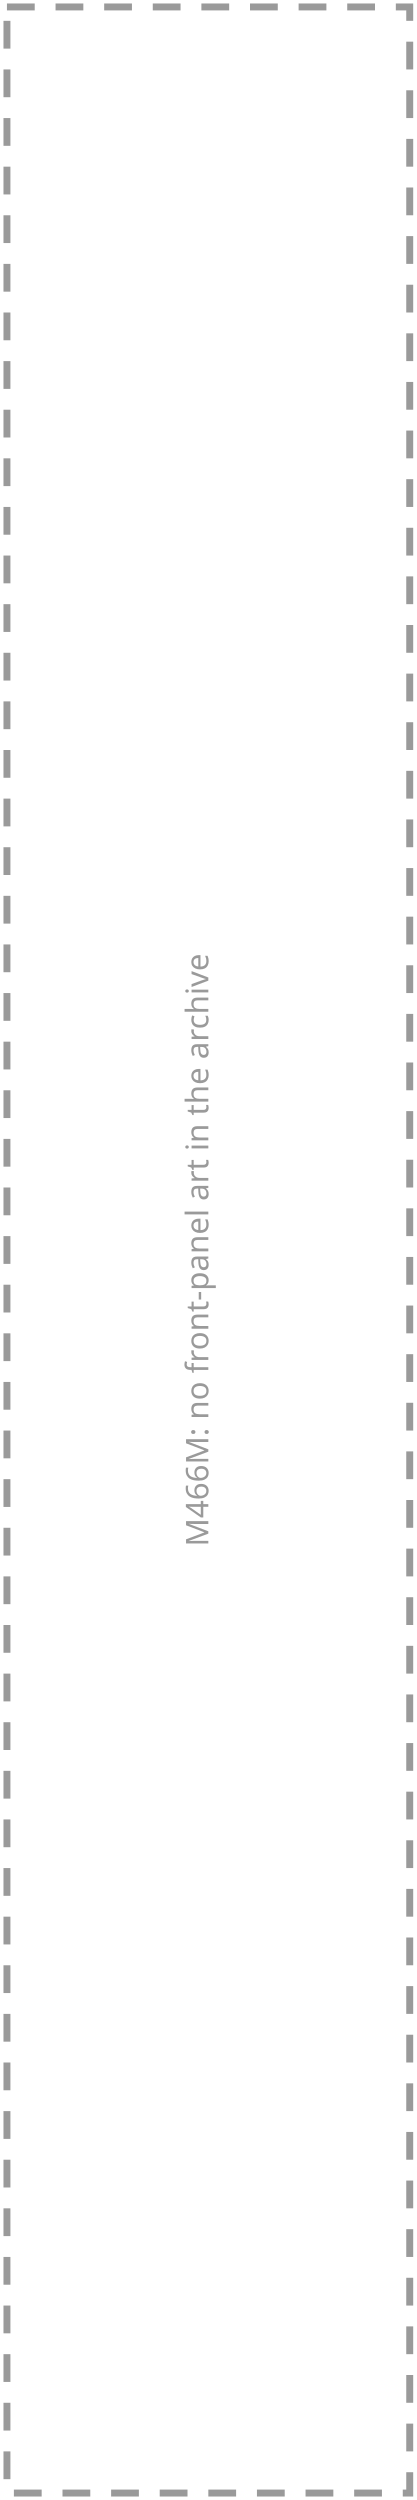
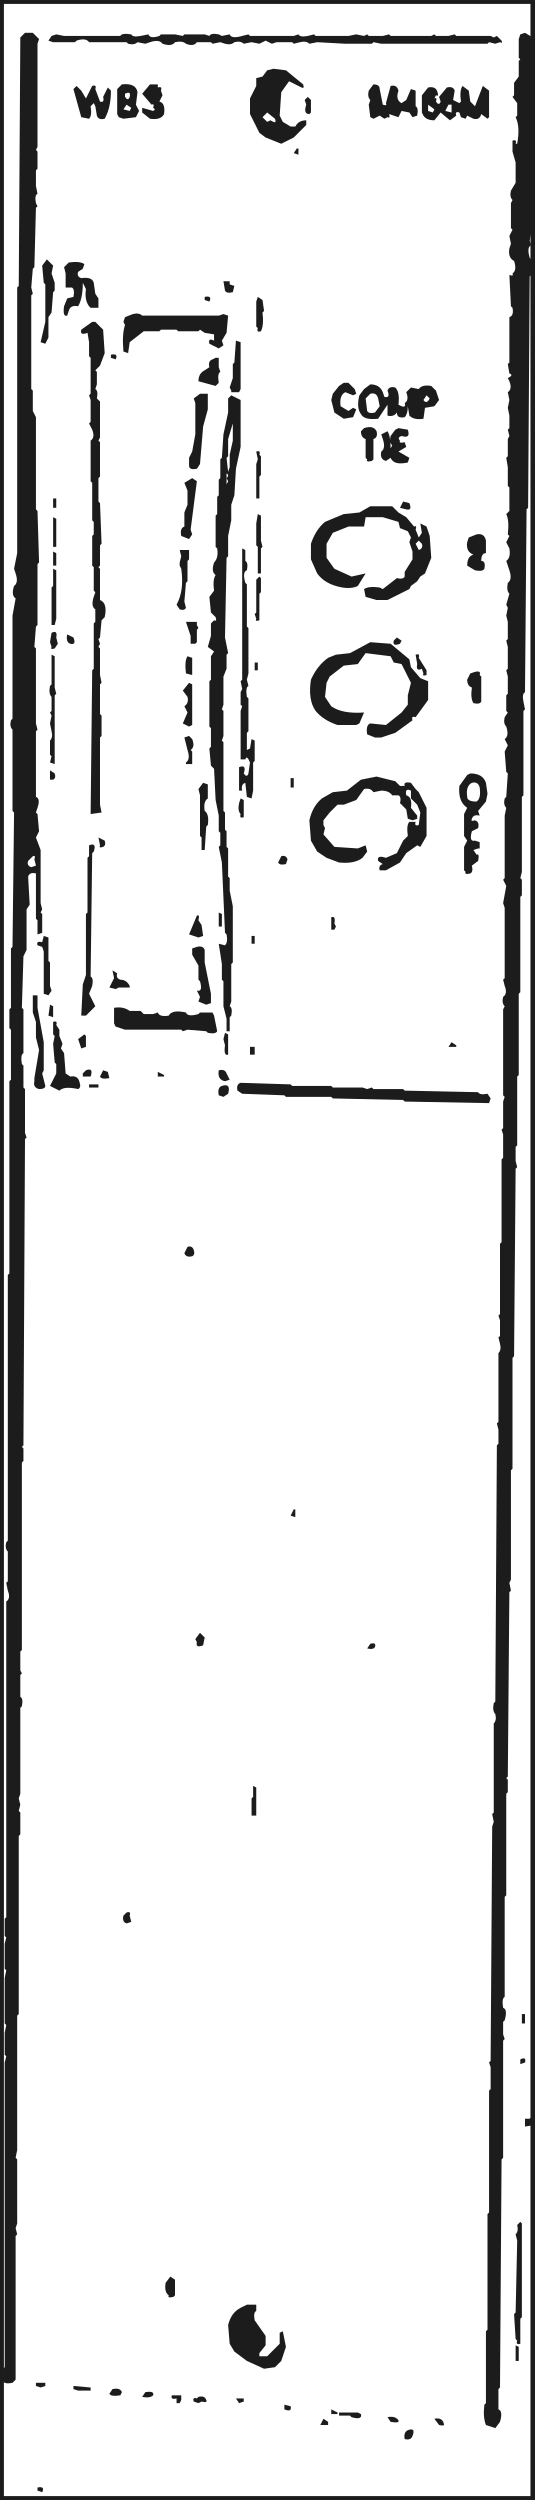
- <svg xmlns="http://www.w3.org/2000/svg" viewBox="0 0 120 720" data-from="none" data-kind="none">
-   <rect class="outline" x="2" y="2" width="116" height="716" fill="none" stroke="#9a9a9a" stroke-width="2" stroke-dasharray="8 6" />
-   <text x="60.0" y="360.0" fill="#9a9a9a" font-family="sans-serif" font-size="9" text-anchor="middle" transform="rotate(-90 60.0 360.0)">M466M: no front-panel art in the archive</text>
+ <svg xmlns="http://www.w3.org/2000/svg" viewBox="0 0 342 1600" data-from="Modules/DYNAMICS/M466M/PHOTOS/1976 - M466M - Compressor Meter.jpg" data-kind="photo">
+   <rect class="outline" x="1" y="1" width="340" height="1598" fill="none" stroke="#1c1c1c" stroke-width="3" />
+   <path class="line" fill="#1c1c1c" d="M16 21L21 21L25 25L24 28L24 94L23 96L24 97L24 108L23 109L23 119L24 124Q22 125 23 130L24 132L23 133L22 171L21 172L20 184L21 188L20 189L20 249L21 250L21 263L23 267L23 326L24 327L25 360L24 361L24 400L23 401L22 414L23 415L23 463L24 467L23 468L23 510Q26 511 24 517L23 520L24 521L25 532L23 536L26 544L26 578L27 582L26 584L27 585L27 597L24 598L24 589L23 588L23 559Q19 558 18 561L19 579L17 582L17 608L15 612L14 645L15 646L15 674Q13 675 14 681L15 682L15 696L16 697L16 725L17 728L16 729L15 925L14 926L15 927L15 935L14 936L14 1056L13 1057L13 1069L14 1071L13 1072L13 1086Q15 1087 14 1092L13 1093L13 1148L12 1151L13 1155L12 1159L13 1160L13 1174L12 1175L12 1289L11 1290L11 1376L10 1381L11 1382L11 1423L10 1426L11 1430L10 1431L10 1523L8 1525Q3 1526 2 1524L2 1516L3 1515L3 1320L4 1316L3 1315L3 1301L4 1296L3 1295L3 1266L4 1261L3 1260L3 1244L4 1240L3 1239L3 1228L4 1227L4 1025Q7 1023 5 1018L4 1013L5 1012L5 993Q3 991 4 987L5 986L5 816L6 815L6 692L7 691L7 659L6 658L6 646L7 645L7 607L8 606L9 520L8 519L8 467Q6 465 7 461L8 460L8 394L10 383Q7 381 9 375Q12 373 10 367L9 364L11 354L11 184L12 183L13 24L16 21ZM21 548L18 551Q17 554 20 555L23 554L22 550Q23 547 21 548ZM336 21L341 24L342 30L340 37L340 149L339 154L340 157Q337 158 339 165L340 166L340 176L339 177L338 325L337 326L336 443Q334 444 335 449L336 454L335 455L335 509L334 510L334 558L333 562L334 563L334 573L333 574L333 635L332 636L332 688L331 689L331 733L330 734L330 743L331 747L330 748L329 868L328 869L328 940L327 941L327 1011L326 1013L327 1018L326 1019L325 1137L324 1138L325 1139L325 1147L324 1148L324 1213L323 1214L323 1278Q321 1279 322 1285Q325 1286 323 1293L322 1294L322 1302L323 1305L322 1306L322 1381L321 1382L320 1528L319 1529L319 1542Q322 1543 320 1550L317 1554L311 1552Q309 1547 310 1539L311 1538L311 1492L312 1491L312 1417L313 1416L313 1338L314 1337L314 1323L313 1320L314 1319L315 1169L316 1166L315 1161L316 1160L316 1103Q318 1101 317 1097Q315 1095 316 1090L317 1089L318 925L319 924L319 915L318 911L319 910L319 866Q321 864 320 860L319 856L320 855L320 845L319 842L320 841L320 796L321 795L321 742L322 741L322 726L321 723L322 722L322 705L323 702L322 701L322 646L323 644Q321 642 322 638Q325 636 323 631L322 627L323 626L323 581L322 578L324 567L322 563L323 562L323 522L324 517Q322 515 323 511L324 510L325 495L324 494L323 481L325 477L323 473Q326 471 324 465Q322 463 323 459L325 456L324 455L324 445L325 444L325 433L324 429L325 428L325 414L324 410L325 409L325 398L324 394L325 389L324 387L326 380Q324 378 325 373Q328 371 326 365L324 359Q327 357 326 351L324 347L326 343L325 342Q326 333 324 329L326 327L326 312L325 311L325 301L325 299L324 293L325 292L325 281L326 279L325 275L326 274L326 266L325 261L326 256L325 251Q328 249 326 244L325 242Q329 240 326 239L325 233L326 232L326 203Q329 202 328 197L327 196L326 176Q329 177 328 175Q331 173 329 167Q325 165 326 159L327 156L326 151L328 147L327 146L327 130L328 128Q326 126 327 122L330 117L330 104L328 97L328 90Q331 89 330 92L331 92Q333 81 330 75L331 74L331 66L328 62L329 61L329 53L332 49L332 39L333 38L332 37L332 25L333 22L336 21ZM36 22L41 23L77 23Q78 21 84 22Q85 24 90 23L95 22Q96 25 102 23L103 22L112 22L117 23L118 22L131 22L134 23Q135 21 140 22L142 23L147 22Q148 25 155 23L159 22L160 23L188 23L191 22Q192 24 197 23L201 22L202 23L223 23L228 22L233 23L235 22L236 23L245 23L249 22L250 23L276 23L278 22L279 23L287 23L291 22L292 23L314 23L316 24L318 23L321 26Q322 28 320 27L317 28L313 27L312 28L244 28L239 27L238 28L223 28L221 28L203 27L198 28Q196 26 192 27L188 28L187 27L177 27L174 28L170 26L166 28L161 27L156 28Q154 26 150 27Q148 29 144 28L141 27L136 28L135 27L126 27Q124 30 119 28Q117 26 112 27Q110 30 104 28Q102 25 96 27L93 28L88 27Q86 29 82 28L81 27L57 27Q55 24 49 26L48 27L34 27L31 26L33 23L36 22ZM175 44L183 45L194 54Q195 57 193 56L185 52L180 59L179 74L181 78L186 81L189 81Q191 77 196 77L196 80L188 88L180 92L170 88L166 85L160 73L160 63L164 55L164 50L168 49L171 45L175 44ZM171 72L168 75L171 78L173 77L175 78Q177 79 176 76L171 72ZM78 54Q87 53 88 59L87 67L89 71L87 75L79 76L76 75L75 73L75 57L78 54ZM80 60L80 62Q82 65 83 62Q84 58 80 60ZM81 67L79 70L83 71L84 69L81 67ZM96 54L101 54L101 56Q104 55 103 58L104 61L102 65Q106 66 105 73Q103 77 96 76L91 72L91 69L98 71Q100 70 98 69Q99 66 97 67L91 60L96 54ZM239 54Q243 54 243 57L245 67Q248 68 247 66L250 55Q254 54 255 58Q253 64 257 66L260 64L263 57L266 58L266 68Q268 69 267 74L264 75L262 72L257 71L255 75L249 73Q250 76 248 75L246 76L243 74L239 76L237 75L236 67L237 64Q235 62 236 58L239 54ZM49 55L52 58L55 63L59 55Q62 54 61 57L64 65Q67 66 66 62L69 56L71 58Q71 69 67 76Q63 77 62 74L61 68L60 66L58 68Q59 74 57 76L52 75L47 57L49 55ZM296 55L300 58L301 65L304 68L309 55L313 58L313 75L312 76L308 73Q307 77 303 76L299 74L298 76L295 75L294 72Q291 71 292 74L288 77L282 72L278 77Q273 77 271 74L270 72L270 61L274 56Q279 55 280 59Q281 62 279 61L278 63Q280 62 279 65Q281 68 282 65L281 62L286 56Q290 55 291 58L290 64L294 66L295 65Q294 58 296 55ZM274 67L274 71L277 72L278 70L274 67ZM287 67L285 71L289 72L289 67L287 67ZM197 62L199 64L199 72L198 73Q194 73 196 67L195 64L197 62ZM190 95L191 95L191 99L188 98L190 95ZM30 166L34 170L33 175L35 181L35 186L34 187L33 200L31 203L31 216L29 220L26 219L29 206L29 182L28 181L27 170L30 166ZM44 168Q51 167 54 169L53 172L50 174Q49 177 52 178Q59 177 60 181L61 188L63 191L63 197L58 197L57 196Q54 192 55 185L53 181Q53 191 50 196Q45 195 44 199L43 202Q40 203 41 196L43 191L47 190Q48 185 46 184L42 184L42 175L41 171L44 168ZM143 180L147 180L147 182L150 183L149 187Q145 188 144 186L143 180ZM131 190Q136 189 134 193L131 192L131 190ZM165 190L168 192L169 199L168 200Q169 208 167 212Q164 213 165 210L164 209L164 193L165 190ZM85 201Q89 200 91 202L140 202L143 201L146 202L145 213L142 218L143 221L140 223L134 220Q133 216 137 218L137 214L131 213L128 211L127 212L114 212L113 211L103 211L102 212L92 212L83 219L82 226L79 225Q78 214 80 208L79 206L80 203L85 201ZM59 206L61 206L66 211L67 226L64 234L61 237L62 238L62 246L61 249Q63 250 62 255L64 257L64 280L63 282L64 283L64 305L63 306L63 321L64 322L65 348L64 349L64 362L63 363L64 364L64 384Q69 386 67 395L65 397L64 408L63 409L64 412L63 414L64 415L64 432L65 437L64 438L64 457L65 458L65 471L64 472L64 515L65 520L58 521L59 429L60 428L60 399L61 398L61 390Q58 388 60 382L61 379L60 378L60 363L59 362L59 343L60 342L60 334L59 333L59 309L58 308L58 282Q61 280 59 275L57 271L58 270L58 256L57 253L58 252L58 229L57 228L57 219L56 213Q51 215 52 211L59 206ZM151 218L154 219L154 249L153 251L148 251L148 250L147 248L149 242L149 233L150 232L151 218ZM71 227Q76 226 74 230L71 229L71 227ZM138 229L140 229L140 235L141 238Q139 239 140 245L138 247L127 244Q127 239 131 237L134 235Q133 231 136 230L138 229ZM220 245L223 245L227 249L228 252L226 253L221 251Q217 253 218 260L223 263L226 261L228 262L226 267L220 268L214 264L212 256L213 252L217 247L220 245ZM237 246Q243 246 245 251L246 254Q250 255 248 250Q249 247 253 248Q256 251 255 259L257 260Q260 261 259 258Q262 256 260 251L263 248L268 249Q270 246 276 247L279 250L281 256L278 260L272 261L271 268Q265 269 262 266L261 260Q261 265 259 267Q254 268 254 264Q252 267 248 266L248 259L242 268Q233 269 231 265Q228 261 230 253L233 249L237 246ZM237 252L234 255L235 263Q236 265 240 264L243 260L242 255Q241 251 237 252ZM273 253L271 256Q273 259 275 255L273 253ZM128 252L133 252L133 262L130 273L128 297L126 300Q121 301 121 298L121 293L123 289L125 278L125 258L124 255L128 252ZM148 253L154 256L154 286L151 300L150 317L148 323L148 333L146 343L146 356L145 357L144 408L146 418L145 419L145 428L143 433L143 451L142 454L143 455L143 471L142 474L143 475L143 519L144 520L144 531L145 532L145 542L146 543L146 561L147 562L147 570L149 580L149 616L148 617L148 641L147 644Q149 645 148 650L147 651L147 660L145 660L145 652L143 644L143 628L142 627L142 617L140 604L144 605Q146 603 145 598L144 597L142 552L140 542L141 541L141 533L140 532L140 522L138 512L137 492L135 490L134 479L135 478L135 466L134 465L134 436L135 435L135 420L137 417L133 414L135 407L135 399L137 397Q139 398 138 395L135 392L134 382L137 378Q136 371 138 368Q135 366 137 360Q140 357 139 351L138 350L138 330L139 329L139 318L140 317L140 307L141 306L141 294L142 293L143 278L146 264L146 255L148 253ZM149 271L146 281L146 292L145 293L146 302L147 299L147 291L149 282L149 271ZM145 303L145 310L146 308L145 306Q147 304 145 303ZM233 274Q239 272 241 276Q242 280 239 281L239 294L238 295Q234 296 235 294L234 293L234 281Q231 280 231 276L233 274ZM255 274L261 275Q263 281 257 279Q254 280 256 282Q255 284 259 283L260 286L255 289L262 293L261 296Q252 298 250 293L247 295Q243 294 244 289Q247 287 245 281L244 278L248 276Q250 279 250 287L251 285Q249 283 250 279L253 275L255 274ZM164 289Q167 288 166 291L167 292L167 304L166 305L166 319L164 319L164 297L165 294L164 289ZM123 306L126 308L122 339L123 342L121 345L116 343Q115 338 118 337L118 328L120 323L120 314L118 309L123 306ZM34 319L36 319L36 325L34 325L34 319ZM258 321L262 322Q264 327 260 326L256 325L258 321ZM237 324L251 324L255 328L260 331L265 337Q267 336 266 339L268 344L270 341L269 335L273 337L275 343L276 357L272 367L269 369L267 372L263 375L262 377L248 384L241 384L234 382L233 377Q236 375 243 376L245 377L254 370Q258 371 259 369L259 366L264 358L264 353L262 347L263 344L261 340L256 338L255 334L245 331L234 331L233 337L223 337L213 341L209 348L209 357L214 364L225 369L234 367L229 375Q225 377 219 376Q208 374 203 367L199 358L199 348Q202 339 208 334L220 329L230 328L237 324ZM268 346L266 348L268 352Q271 351 270 348L268 346ZM165 329L167 330L167 346L168 350L167 351L167 367L165 367L165 350L164 349L164 335L165 329ZM34 331L36 332L36 350L34 350L34 331ZM305 342Q310 341 311 346L311 354Q308 354 308 359Q311 359 310 364Q309 366 304 365L299 362Q299 356 303 355Q298 353 299 347L300 344L305 342ZM155 351L157 352L157 359Q159 360 158 365Q155 366 157 373L158 374L158 401L159 402L159 431L158 435L159 439Q157 440 158 446L159 447L159 468L158 469L158 480L160 479L161 473L163 474L163 487L162 488L162 506L161 511L158 510L157 501Q154 502 155 506L153 506L153 491Q158 489 156 495Q158 498 159 495L160 488Q158 483 157 486L154 486L154 455L155 452L154 451L154 443L155 441L154 436L155 435L155 351ZM115 352L121 352L121 358L120 359L120 372L119 373L118 385L119 389Q118 391 115 390L113 387Q118 378 116 364L115 362L115 360L116 356L115 352ZM34 353L36 354L36 362L34 362L34 353ZM34 364L36 365L36 396L35 400L33 400L33 376L34 375L34 364ZM166 369L167 370L167 379L166 380L166 397Q163 398 164 396L163 393L164 392L164 371L166 369ZM119 398L126 398L126 400L127 402L126 403L126 411L125 412L122 412L122 407L119 398ZM33 405Q37 403 36 408L37 412L35 415Q32 416 33 414L32 411L33 405ZM43 406L47 408Q49 413 45 412Q42 411 43 406ZM254 408L257 410L256 412Q251 414 252 410L254 408ZM237 411L250 412L262 422L263 427L269 434L274 436L274 448L266 459Q263 458 264 461L253 469L244 472L240 472L235 470Q234 464 237 463L247 464L257 456L261 451L261 445L263 437L257 425L252 424L250 420L234 418L229 425L220 426L211 433L209 437L208 446L212 452Q219 457 233 456L230 463L228 464L216 464Q207 461 202 455Q197 448 199 435Q203 426 210 421L215 419L224 418L237 411ZM33 419L35 420L35 440L36 444L35 445L35 489L32 488L33 484L32 483L32 474Q34 472 33 468L32 463L33 458L32 456L33 455L33 446Q31 444 32 439L33 438L33 419ZM266 419Q269 418 268 421L273 429L273 432Q270 433 271 431L270 428Q266 430 267 425L266 419ZM120 420L123 421L123 432L119 431Q118 423 120 420ZM163 424L165 424L165 429L163 429L163 424ZM304 430Q308 429 307 432L308 433L308 449Q307 451 303 450Q301 447 302 440Q299 439 299 435L301 431L304 430ZM121 437L123 438L123 464L121 465L117 463L120 456L118 452Q121 450 120 446L117 442L121 437ZM121 471L123 473Q125 478 122 480L123 481L123 489L119 489L119 488Q122 486 120 480L118 472L121 471ZM32 493L35 495Q36 498 34 499L32 499L32 493ZM301 495Q309 495 311 501L312 508L311 513L306 519L307 522Q303 521 302 524Q301 526 304 525Q307 526 306 530L302 532Q300 539 304 538L307 539L307 543L306 543L303 544L305 547Q307 546 306 551L302 554Q303 558 301 559Q297 560 298 558L297 557L297 542L299 538L297 535L297 521L299 517Q293 513 294 503L299 496L301 495ZM302 501Q298 503 299 510Q299 513 305 513Q308 511 307 504Q306 500 302 501ZM241 497L253 500L256 503L259 503Q258 500 263 501L266 505L268 507L273 517L273 535L269 542L267 541L260 546L256 552L247 557L243 557Q242 554 245 553L242 551Q241 547 247 549L254 546L258 538L261 535Q260 528 262 526L266 526Q265 529 268 528L269 520L267 515L263 511L263 506Q259 504 260 509Q264 510 263 517L267 522L267 524L264 525L261 524L260 518L256 514Q257 510 255 509L251 509Q249 506 244 506L239 507Q237 504 233 505L228 512L220 515L216 515L211 520L207 525L207 528L208 530L207 534L214 542L229 543L234 541L235 545L232 549Q227 553 217 552L209 549L203 545L199 538L198 525Q200 516 206 511L213 507L222 506L231 499L241 497ZM186 498L188 498L188 504L186 504L186 498ZM130 501L133 502L133 511Q130 513 131 519Q134 521 133 528L132 529L131 544L129 544L129 536L128 535L128 509L127 505L130 501ZM154 511L156 512L156 523Q153 524 154 521Q152 519 153 514L154 511ZM63 536L67 538Q68 541 66 542Q63 543 64 541L63 536ZM57 541Q62 539 60 545L59 546L58 625Q60 626 59 631L57 636L61 644L55 650L52 650L53 630L55 624L55 585L56 584L56 549L57 548L57 541ZM180 548Q183 547 184 550L183 553Q179 554 178 552L180 548ZM140 584L142 585L142 593L140 593L140 584ZM126 586Q128 585 127 589L129 592L130 599L127 600L121 598L126 586ZM212 587Q215 586 214 591L215 593L214 595L212 595L212 587ZM28 599L31 600L31 615L32 616L32 631L33 634L31 637L28 636L28 609L27 606L24 605Q23 602 27 603L28 599ZM161 599L163 599L163 604L161 604L161 599ZM126 606Q130 605 131 608L131 616L135 636L135 642L132 643L127 641L128 638L126 634Q130 635 128 628L127 627L127 618L123 611L123 607L126 606ZM72 621L75 623Q74 626 77 627Q81 627 83 631L83 632L76 632L74 633L70 632L73 626L72 621ZM21 637L24 637L24 645L28 667L28 685L27 687L29 695Q29 697 25 697Q21 696 22 692L22 690L25 672L23 664L23 654L21 648L21 637ZM32 643L34 644L34 651L31 650L32 643ZM73 645Q79 644 83 647L90 647L92 649L98 649L101 648Q102 651 108 650Q110 646 119 648Q120 651 127 649L128 648L136 648L137 650L139 660Q138 662 133 661L132 660L120 659L117 660L116 659L80 659L74 657L73 655L73 645ZM34 654Q37 653 36 656L38 659L38 663L40 668L39 671L41 674L42 687L45 689Q50 688 51 693Q52 696 50 697Q41 695 38 698L32 695L36 687L36 681L35 680L34 668L35 663L34 662L34 654ZM144 661L146 662L146 675Q143 676 144 669L143 665L144 661ZM54 662L55 663L55 670L52 671L50 665L54 662ZM289 667L292 669L292 670L287 670L289 667ZM160 670L163 670L163 675L160 675L160 670ZM55 685Q60 683 58 689L53 689L53 687L55 685ZM66 685L69 686L70 690Q65 691 64 689L66 685ZM140 685Q144 684 145 687L147 691L144 692Q139 691 140 685ZM101 686L105 688L105 689L101 689L101 686ZM154 693L186 694L187 695L212 695L213 696L232 696L235 697L238 696L239 697L258 697L259 698L306 699Q307 701 312 700L314 703L313 706L259 705L258 704L213 703L212 702L183 702L182 701L155 700L152 698Q151 694 154 693ZM57 694L63 694L63 696L57 696L57 694ZM142 695Q148 693 146 700L143 702L140 701Q139 696 142 695ZM120 798Q123 797 124 800Q125 803 123 804Q119 805 118 802L120 798ZM188 966L189 966L189 971L186 970L188 966ZM128 1045L131 1048L130 1053Q125 1055 126 1051L125 1049L128 1045ZM237 1052Q241 1051 240 1054Q239 1056 235 1055L237 1052ZM162 1143L164 1144L164 1162L161 1162L161 1151L162 1150L162 1143ZM81 1224Q84 1223 83 1226L84 1230L81 1231Q78 1230 79 1226L81 1224ZM334 1289L336 1289L336 1295L334 1295L334 1289ZM333 1318Q337 1316 336 1320L333 1321L333 1318ZM342 1353L342 1360L336 1361L336 1356L339 1356L342 1353ZM342 1418L342 1422Q339 1423 340 1420L342 1418ZM333 1422L334 1423L334 1483L333 1484L333 1500Q330 1501 331 1498L330 1497L329 1481L330 1480L331 1434L330 1430Q332 1428 331 1424L333 1422ZM109 1457L112 1459L112 1469L111 1470Q107 1471 108 1469Q105 1467 106 1461L109 1457ZM158 1475L164 1475L164 1479Q162 1480 163 1485L170 1495L170 1501L166 1506L166 1508L171 1508L179 1500L179 1493L181 1492L183 1502L180 1511L176 1515L169 1516L158 1511L150 1505L147 1500L146 1488Q148 1480 154 1477L158 1475ZM330 1501L332 1502L332 1511L330 1511L330 1501ZM23 1525L29 1525L29 1527L26 1528L23 1527L23 1525ZM47 1527L58 1528L58 1530L50 1530L47 1529L47 1527ZM72 1529Q77 1528 78 1531L77 1533Q71 1534 70 1532L72 1529ZM93 1531Q99 1530 98 1533Q96 1535 91 1534L93 1531ZM110 1533L116 1533L116 1536L115 1538L113 1538L113 1535Q109 1536 110 1533ZM127 1534Q131 1533 132 1536Q133 1538 129 1537L127 1538L124 1537Q123 1534 126 1535L127 1534ZM151 1535L156 1535L156 1537L153 1538L151 1535ZM182 1539L186 1540Q187 1544 182 1542L182 1539ZM212 1542L216 1544L216 1545L212 1545L212 1542ZM217 1544L229 1544L231 1545Q232 1549 225 1547L224 1546L217 1546L217 1544ZM248 1547Q253 1546 255 1549Q256 1551 250 1550L248 1547ZM207 1548L210 1550L210 1552L205 1552L207 1548ZM278 1548Q283 1547 284 1551Q285 1553 281 1552L278 1548ZM262 1555Q266 1554 264 1559Q263 1562 259 1561Q258 1556 262 1555ZM24 1592Q29 1591 27 1595L24 1594L24 1592Z" />
</svg>
